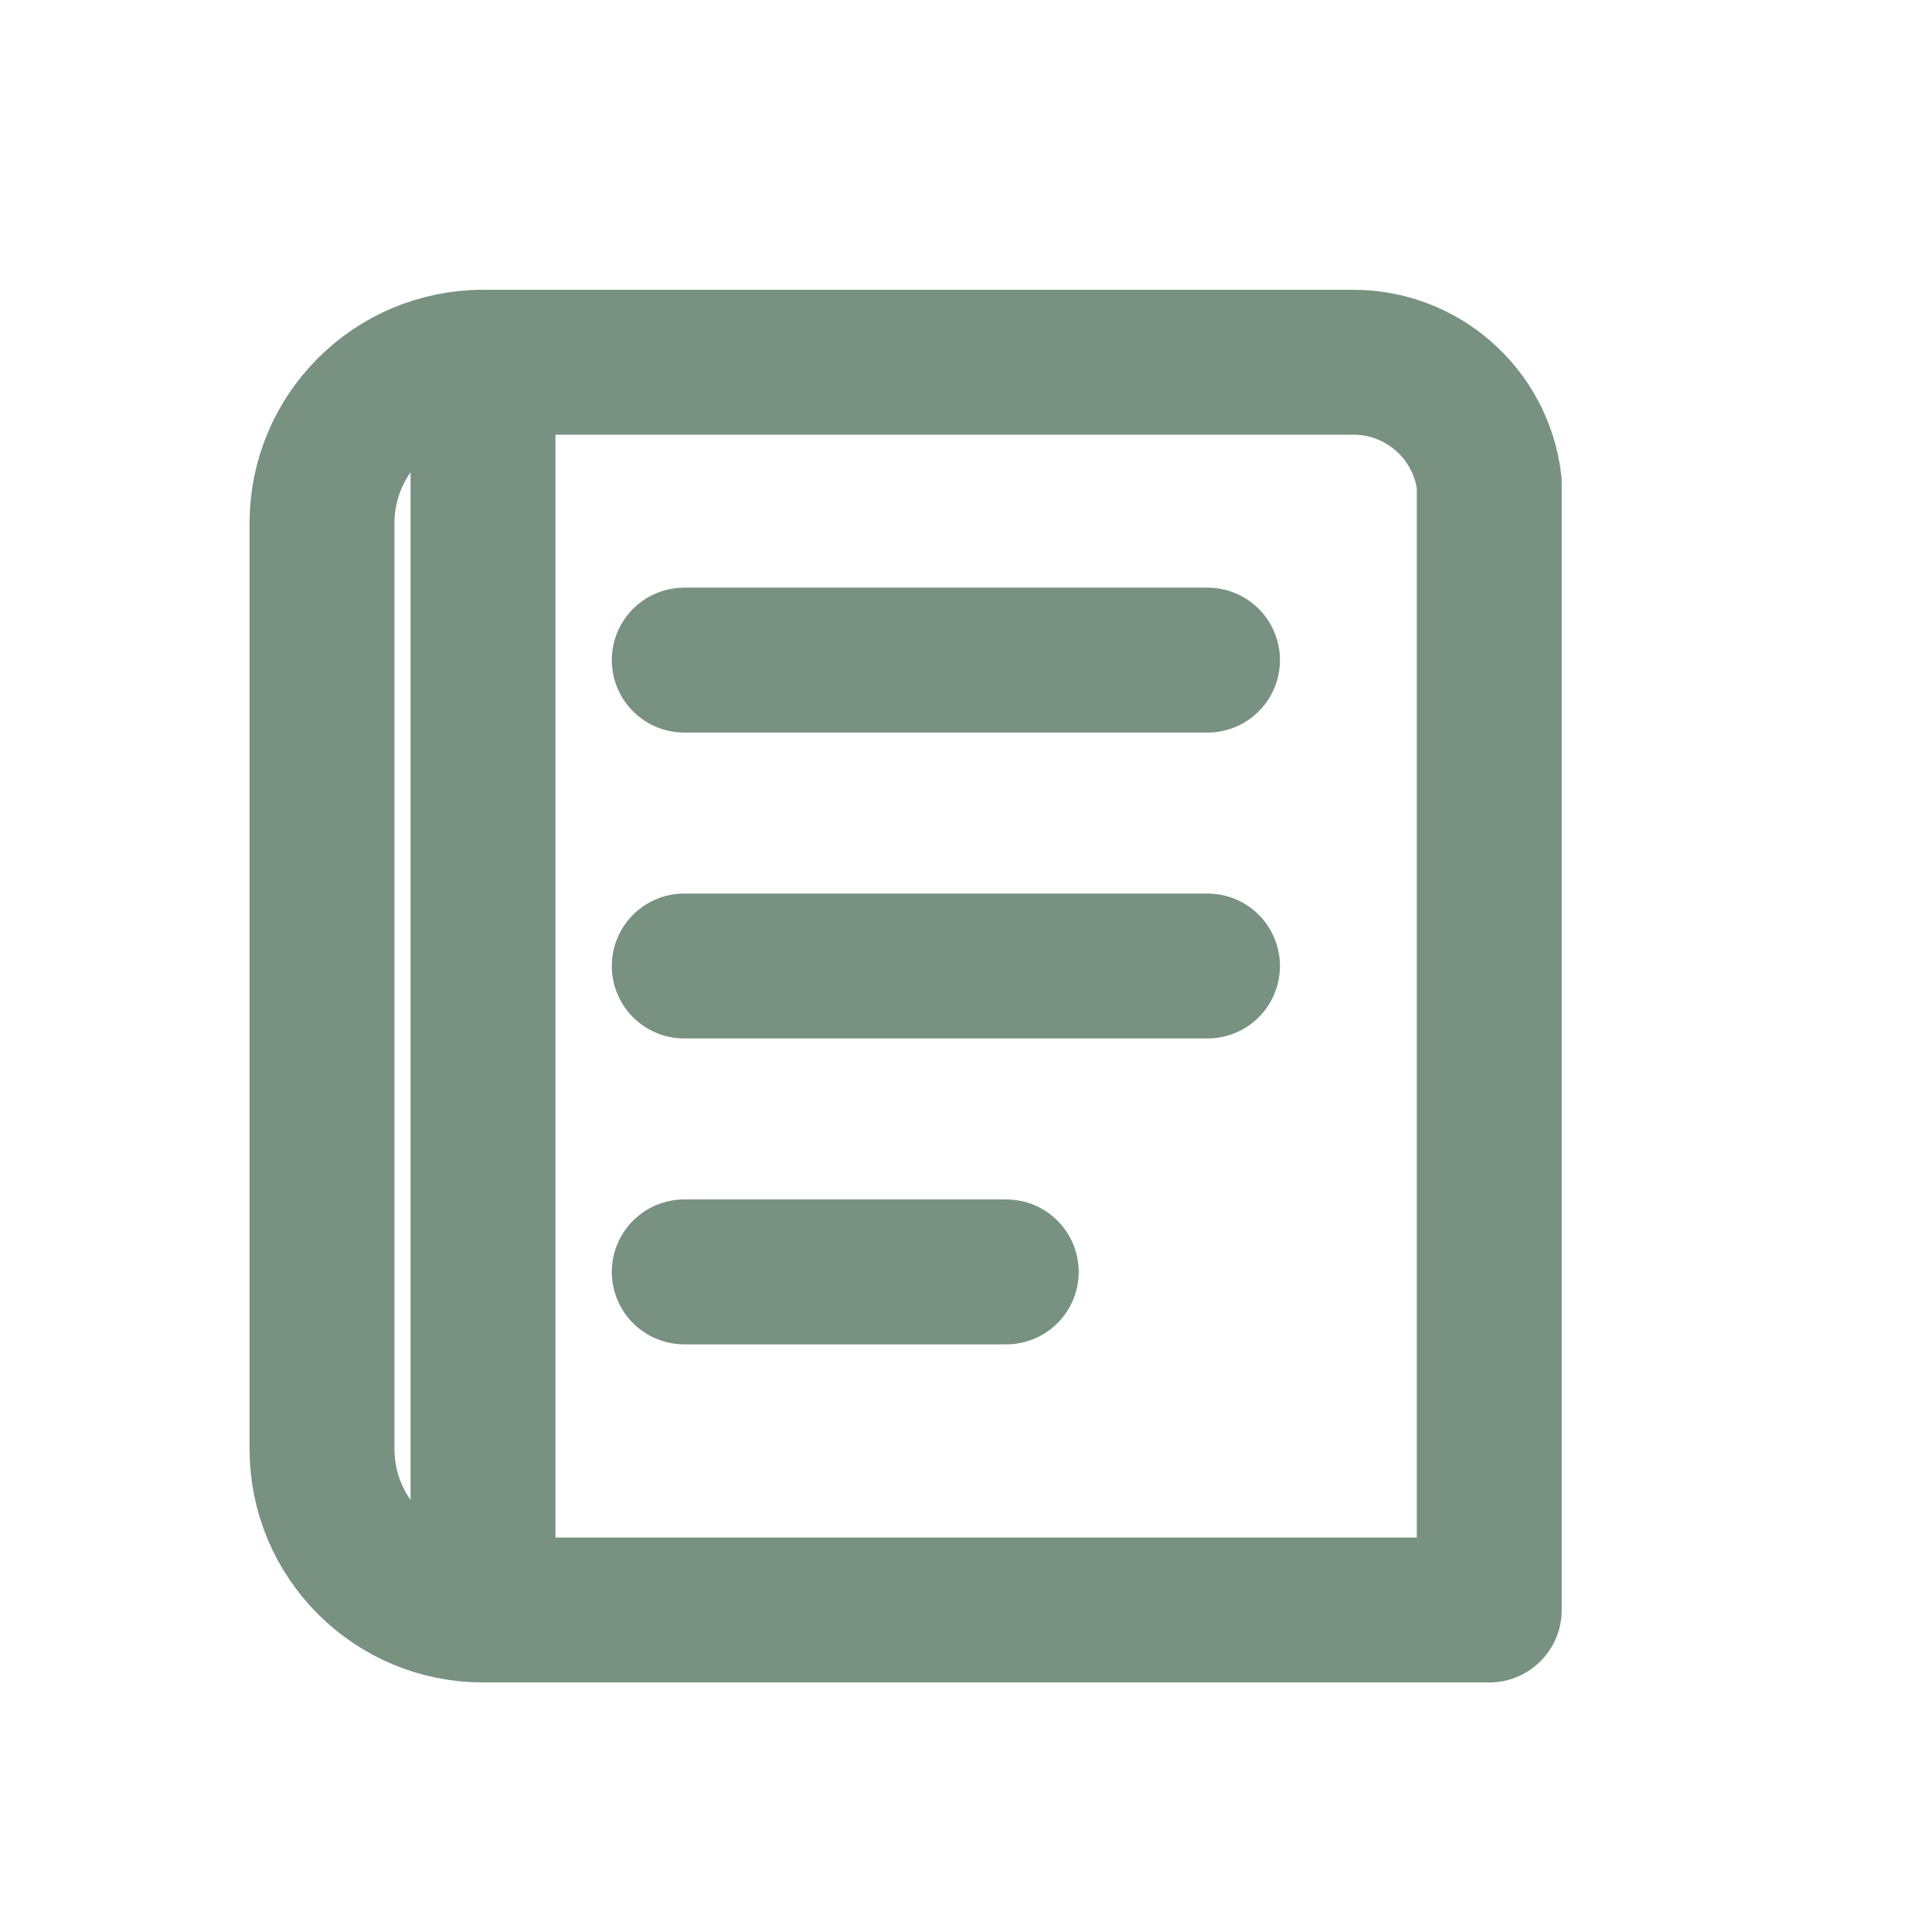
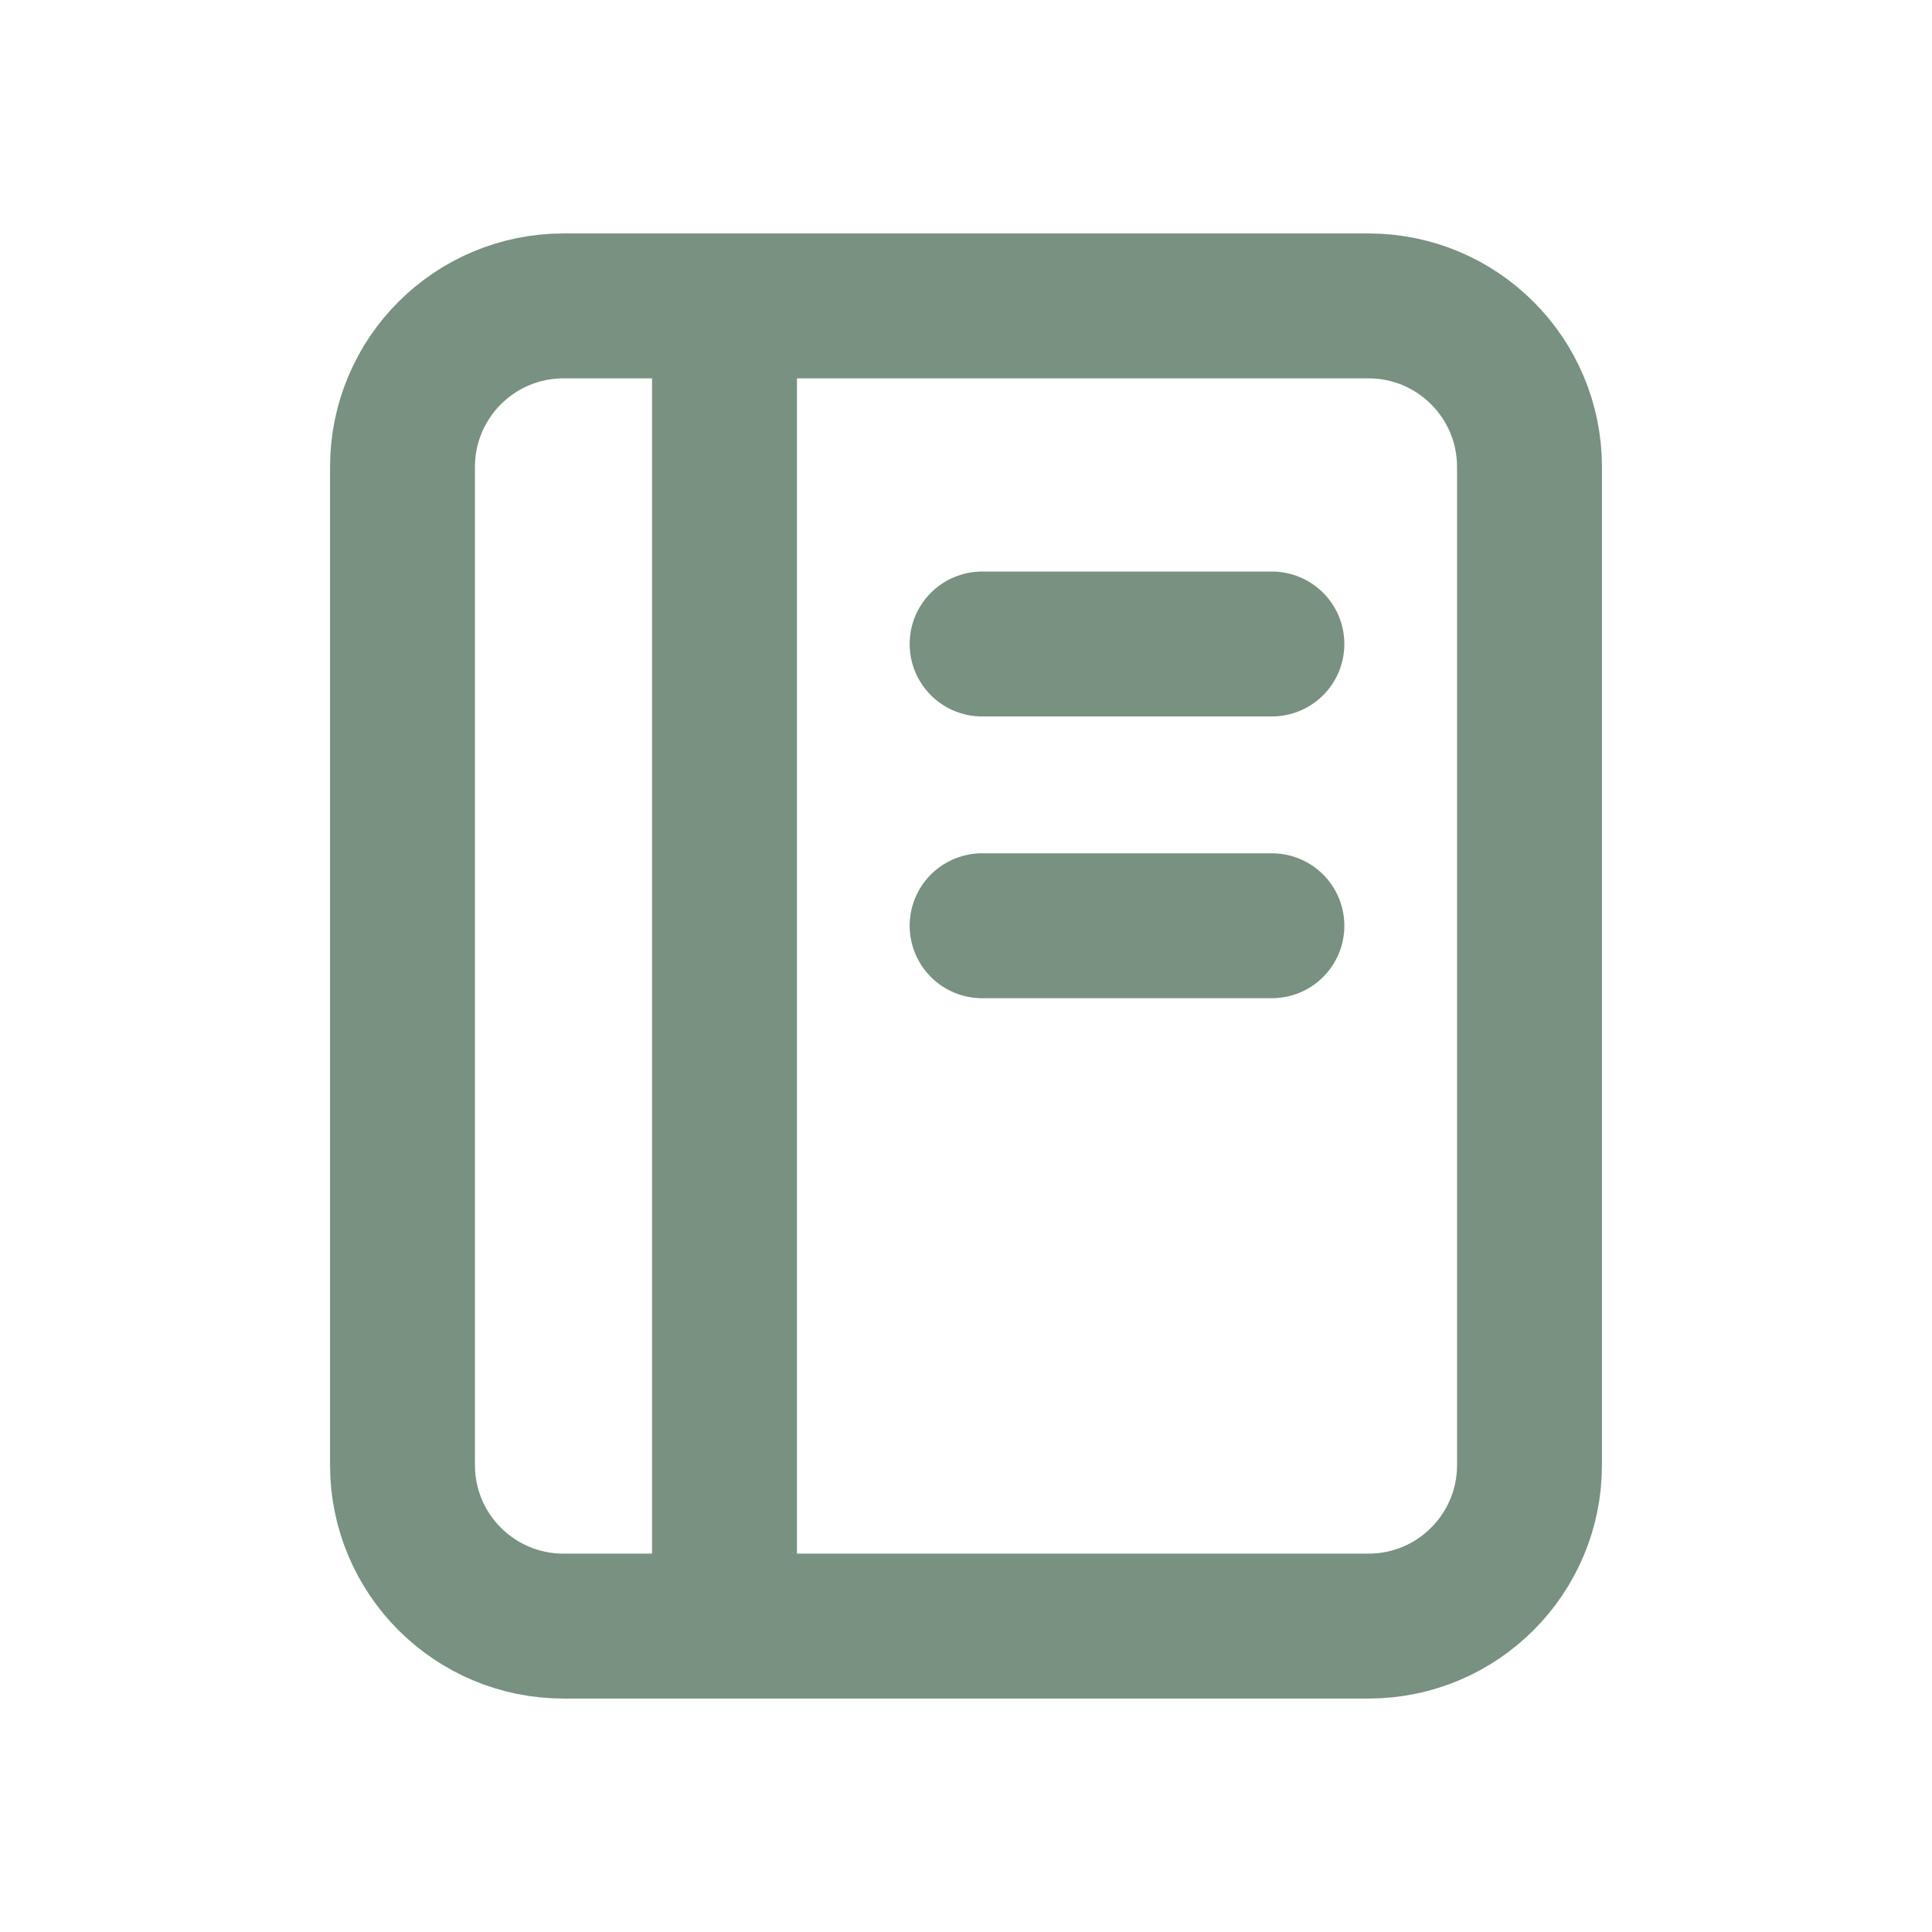
<svg xmlns="http://www.w3.org/2000/svg" width="48" height="48" viewBox="0 0 24 24" fill="none">
-   <path d="M6 4.5h10.8A1.7 1.7 0 0 1 18.5 6v14H6a2 2 0 0 1-2-2V6.5a2 2 0 0 1 2-2Z" stroke="#789181" stroke-width="1.8" stroke-linejoin="round" />
-   <path d="M6 4.5v15.2M8.5 8.2h6.5M8.5 12h6.5M8.5 15.8h4" stroke="#789181" stroke-width="1.8" stroke-linecap="round" />
+   <rect x="5" y="3.8" width="14" height="16.4" rx="2" stroke="#789181" stroke-width="1.8" />
+   <path d="M9 3.8v16.4" stroke="#789181" stroke-width="1.8" />
+   <path d="M12.2 8h3.6M12.2 11.5h3.6" stroke="#789181" stroke-width="1.8" stroke-linecap="round" />
</svg>
